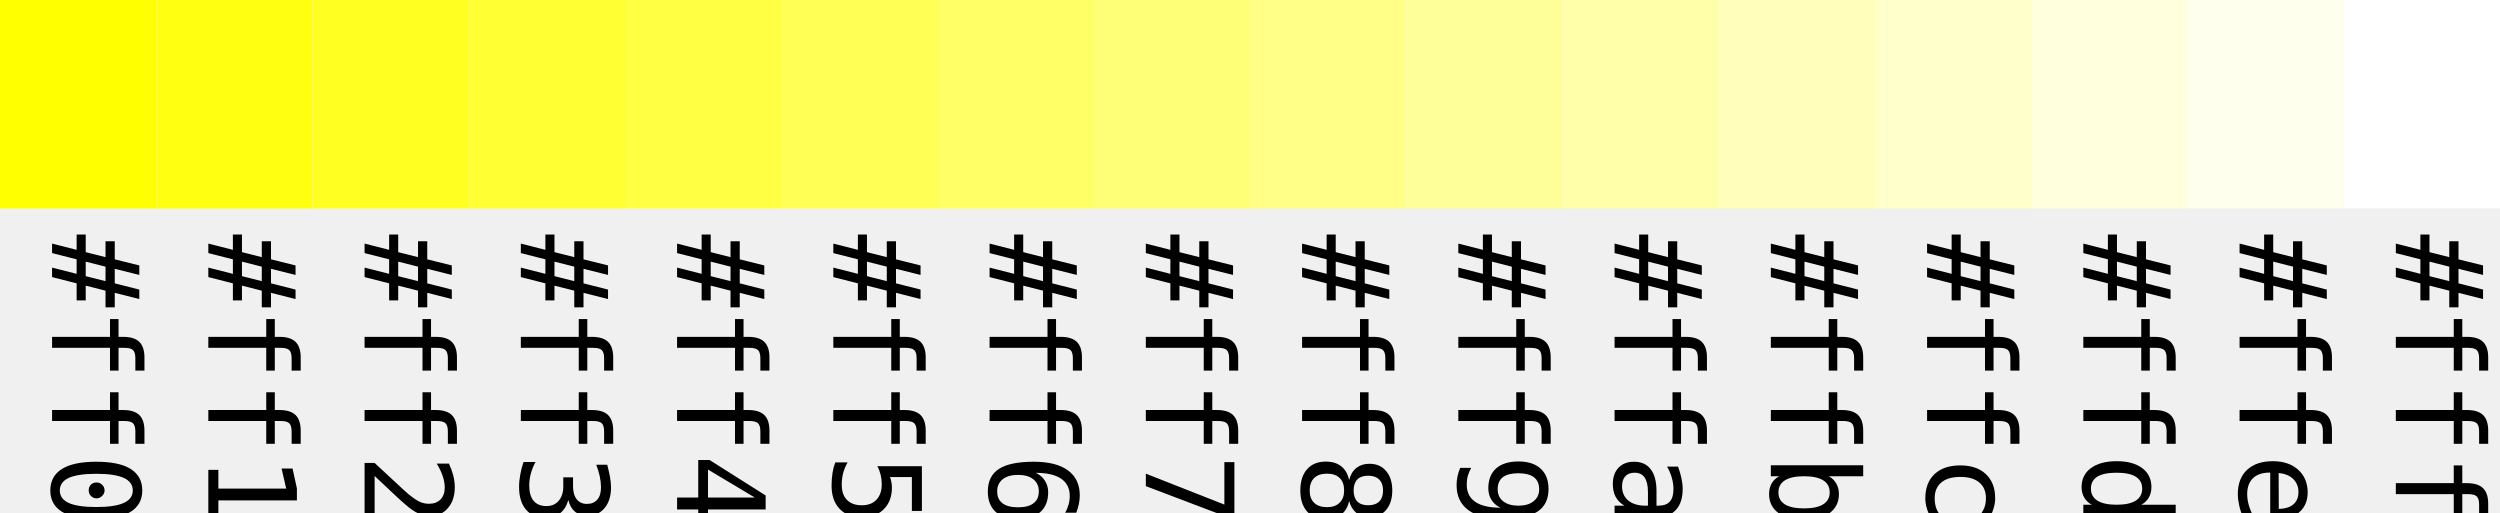
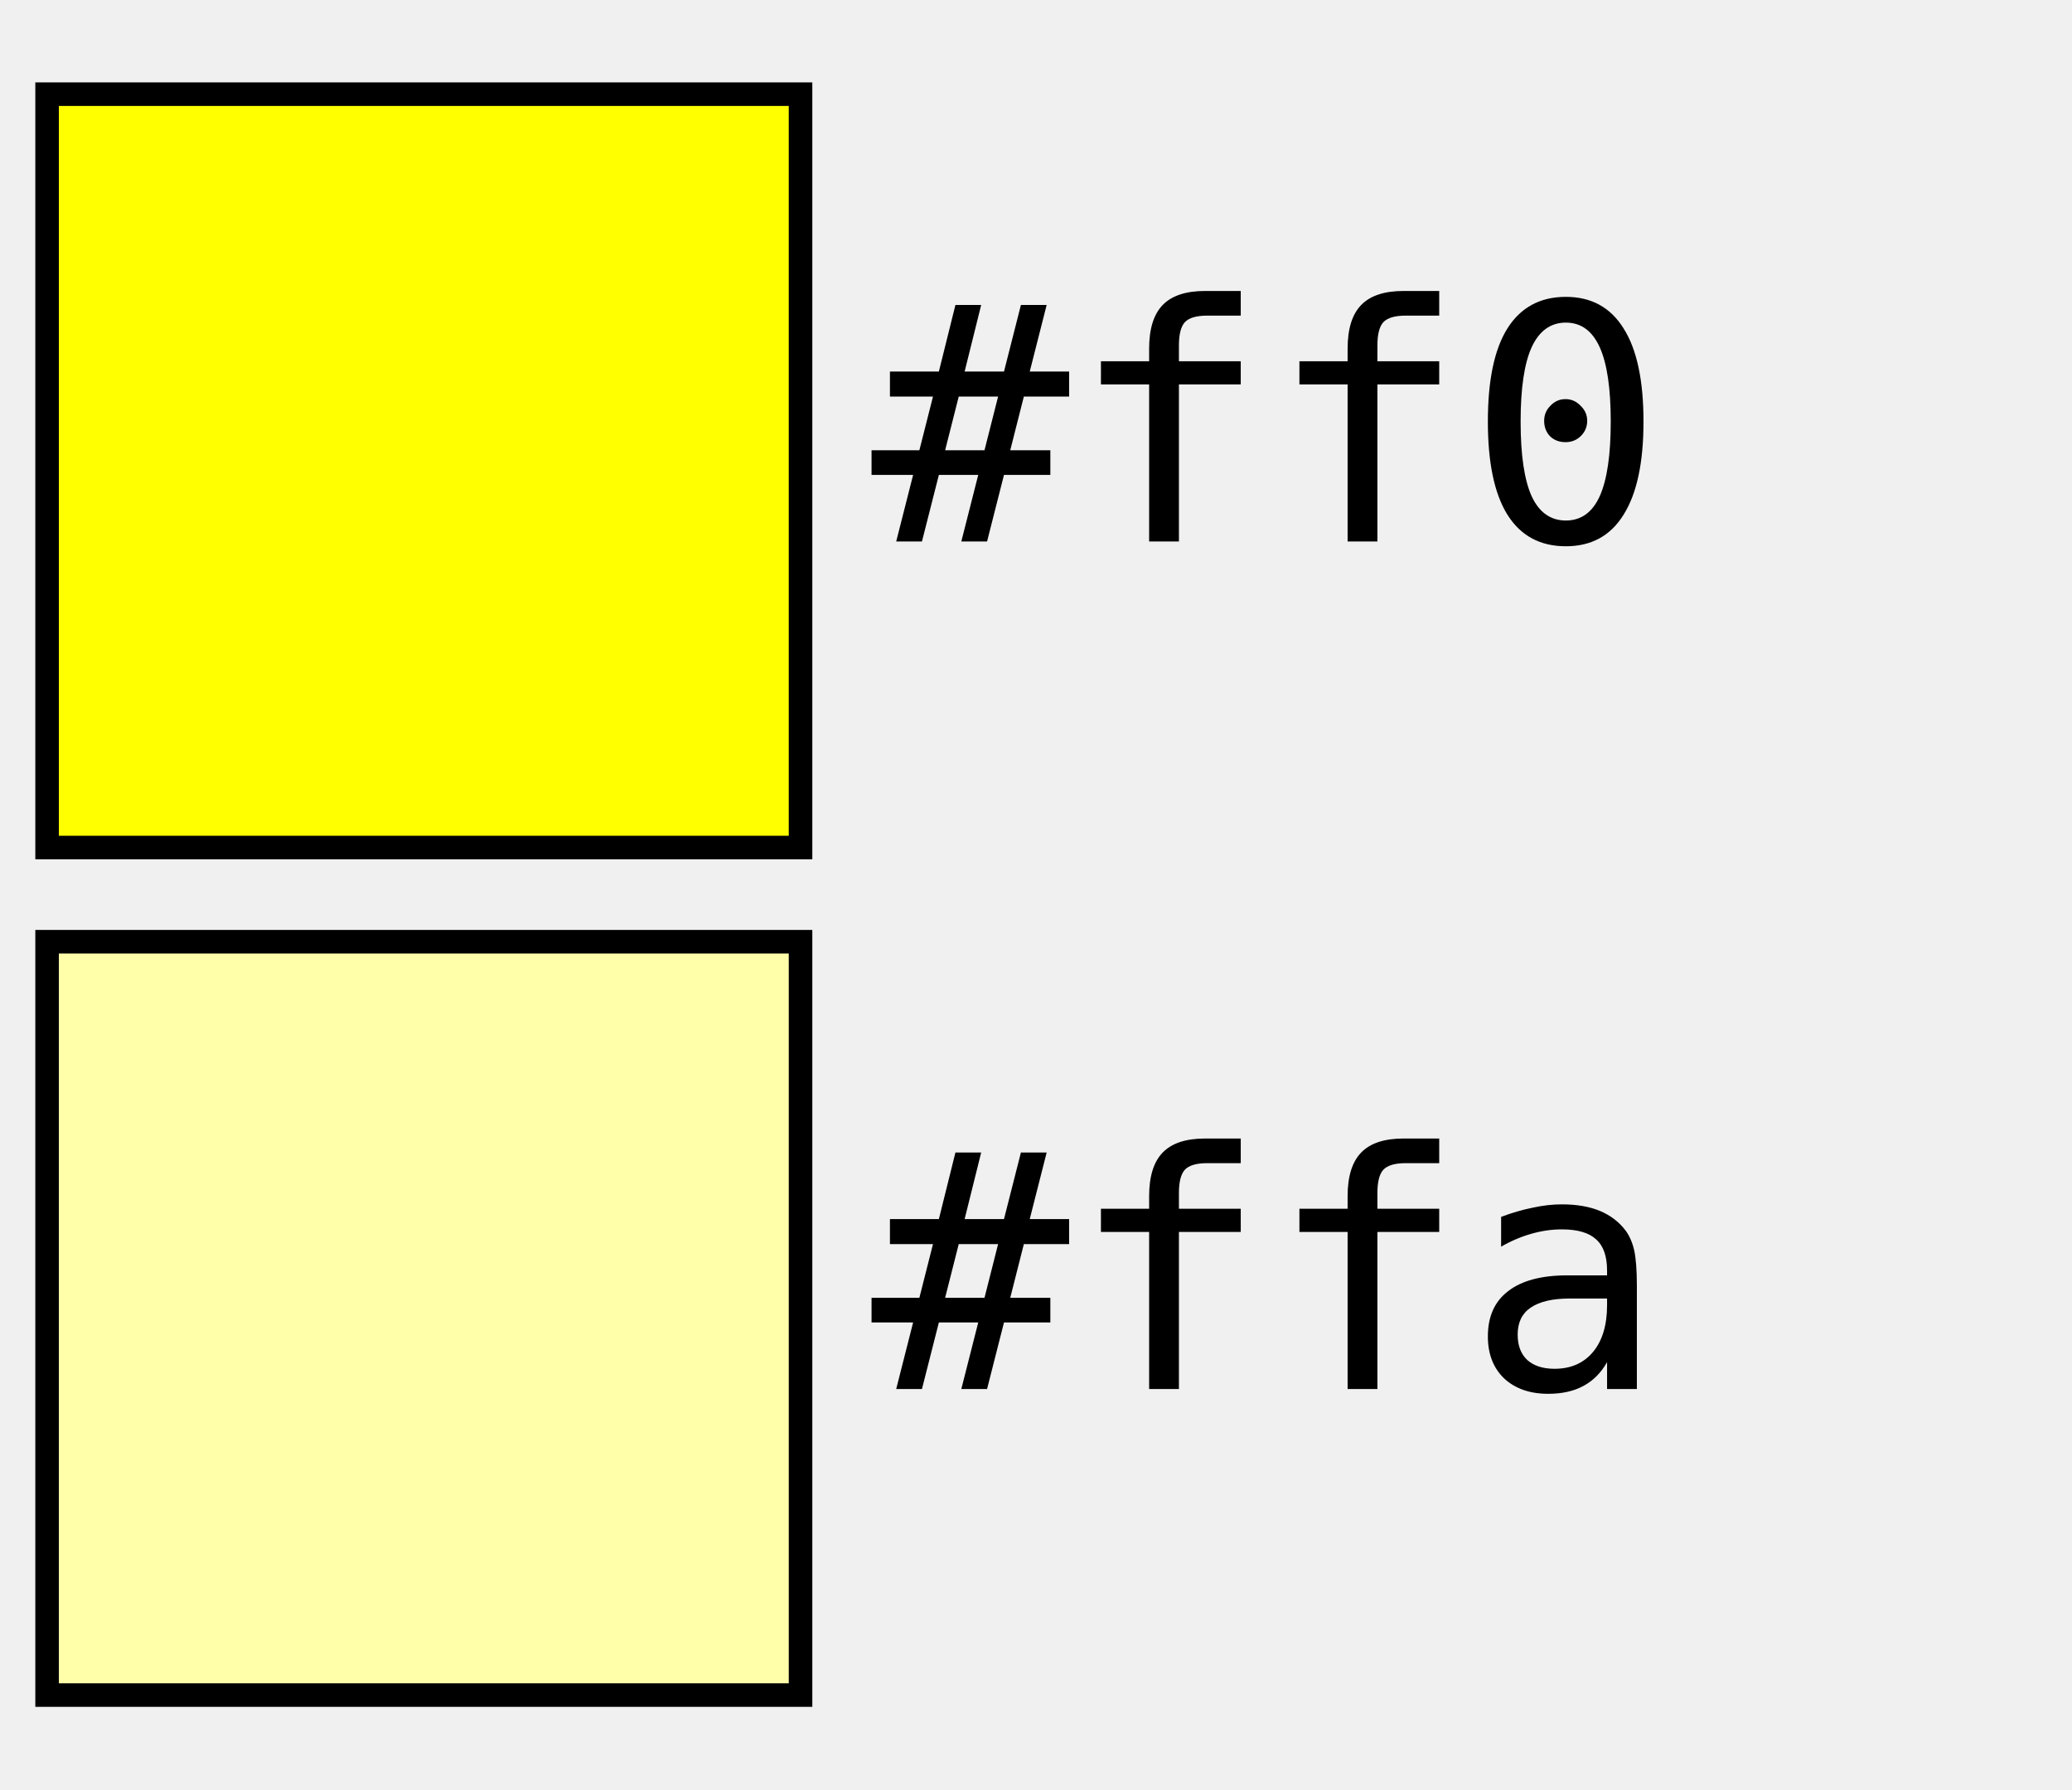
- <svg xmlns="http://www.w3.org/2000/svg" height="59" width="288" id="scale">
+ <svg xmlns="http://www.w3.org/2000/svg" height="76" width="88" id="samp1">
  <defs />
-   <rect fill="#ffff00" style="" height="24" width="18" y="0" x="0" />
-   <text transform="matrix(0,1,-1,0,0,0)" style="font-family: &quot;Source Code Pro&quot;,monospace; font-size: 14px;" y="-6" x="27">#ff0</text>
-   <rect fill="#ffff11" style="" height="24" width="18" y="0" x="18" />
-   <text transform="matrix(0,1,-1,0,0,0)" style="font-family: &quot;Source Code Pro&quot;,monospace; font-size: 14px;" y="-24" x="27">#ff1</text>
-   <rect fill="#ffff22" style="" height="24" width="18" y="0" x="36" />
-   <text transform="matrix(0,1,-1,0,0,0)" style="font-family: &quot;Source Code Pro&quot;,monospace; font-size: 14px;" y="-42" x="27">#ff2</text>
-   <rect fill="#ffff33" style="" height="24" width="18" y="0" x="54" />
-   <text transform="matrix(0,1,-1,0,0,0)" style="font-family: &quot;Source Code Pro&quot;,monospace; font-size: 14px;" y="-60" x="27">#ff3</text>
-   <rect fill="#ffff44" style="" height="24" width="18" y="0" x="72" />
-   <text transform="matrix(0,1,-1,0,0,0)" style="font-family: &quot;Source Code Pro&quot;,monospace; font-size: 14px;" y="-78" x="27">#ff4</text>
-   <rect fill="#ffff55" style="" height="24" width="18" y="0" x="90" />
-   <text transform="matrix(0,1,-1,0,0,0)" style="font-family: &quot;Source Code Pro&quot;,monospace; font-size: 14px;" y="-96" x="27">#ff5</text>
-   <rect fill="#ffff66" style="" height="24" width="18" y="0" x="108" />
-   <text transform="matrix(0,1,-1,0,0,0)" style="font-family: &quot;Source Code Pro&quot;,monospace; font-size: 14px;" y="-114" x="27">#ff6</text>
-   <rect fill="#ffff77" style="" height="24" width="18" y="0" x="126" />
-   <text transform="matrix(0,1,-1,0,0,0)" style="font-family: &quot;Source Code Pro&quot;,monospace; font-size: 14px;" y="-132" x="27">#ff7</text>
-   <rect fill="#ffff88" style="" height="24" width="18" y="0" x="144" />
-   <text transform="matrix(0,1,-1,0,0,0)" style="font-family: &quot;Source Code Pro&quot;,monospace; font-size: 14px;" y="-150" x="27">#ff8</text>
-   <rect fill="#ffff99" style="" height="24" width="18" y="0" x="162" />
-   <text transform="matrix(0,1,-1,0,0,0)" style="font-family: &quot;Source Code Pro&quot;,monospace; font-size: 14px;" y="-168" x="27">#ff9</text>
-   <rect fill="#ffffaa" style="" height="24" width="18" y="0" x="180" />
-   <text transform="matrix(0,1,-1,0,0,0)" style="font-family: &quot;Source Code Pro&quot;,monospace; font-size: 14px;" y="-186" x="27">#ffa</text>
-   <rect fill="#ffffbb" style="" height="24" width="18" y="0" x="198" />
-   <text transform="matrix(0,1,-1,0,0,0)" style="font-family: &quot;Source Code Pro&quot;,monospace; font-size: 14px;" y="-204" x="27">#ffb</text>
-   <rect fill="#ffffcc" style="" height="24" width="18" y="0" x="216" />
-   <text transform="matrix(0,1,-1,0,0,0)" style="font-family: &quot;Source Code Pro&quot;,monospace; font-size: 14px;" y="-222" x="27">#ffc</text>
-   <rect fill="#ffffdd" style="" height="24" width="18" y="0" x="234" />
-   <text transform="matrix(0,1,-1,0,0,0)" style="font-family: &quot;Source Code Pro&quot;,monospace; font-size: 14px;" y="-240" x="27">#ffd</text>
-   <rect fill="#ffffee" style="" height="24" width="18" y="0" x="252" />
-   <text transform="matrix(0,1,-1,0,0,0)" style="font-family: &quot;Source Code Pro&quot;,monospace; font-size: 14px;" y="-258" x="27">#ffe</text>
-   <rect fill="#ffffff" style="" height="24" width="18" y="0" x="270" />
-   <text transform="matrix(0,1,-1,0,0,0)" style="font-family: &quot;Source Code Pro&quot;,monospace; font-size: 14px;" y="-276" x="27">#fff</text>
+   <rect stroke="#000000" style="fill: rgb(255, 255, 0); stroke-width: 1;" height="32" width="32" y="4" x="2" />
+   <text style="font-family: &quot;Source Code Pro&quot;,monospace; font-size: 14px;" y="23" x="37">#ff0</text>
+   <rect stroke="#000000" style="fill: rgb(255, 255, 170); stroke-width: 1;" height="32" width="32" y="40" x="2" />
+   <text style="font-family: &quot;Source Code Pro&quot;,monospace; font-size: 14px;" y="59" x="37">#ffa</text>
</svg>
